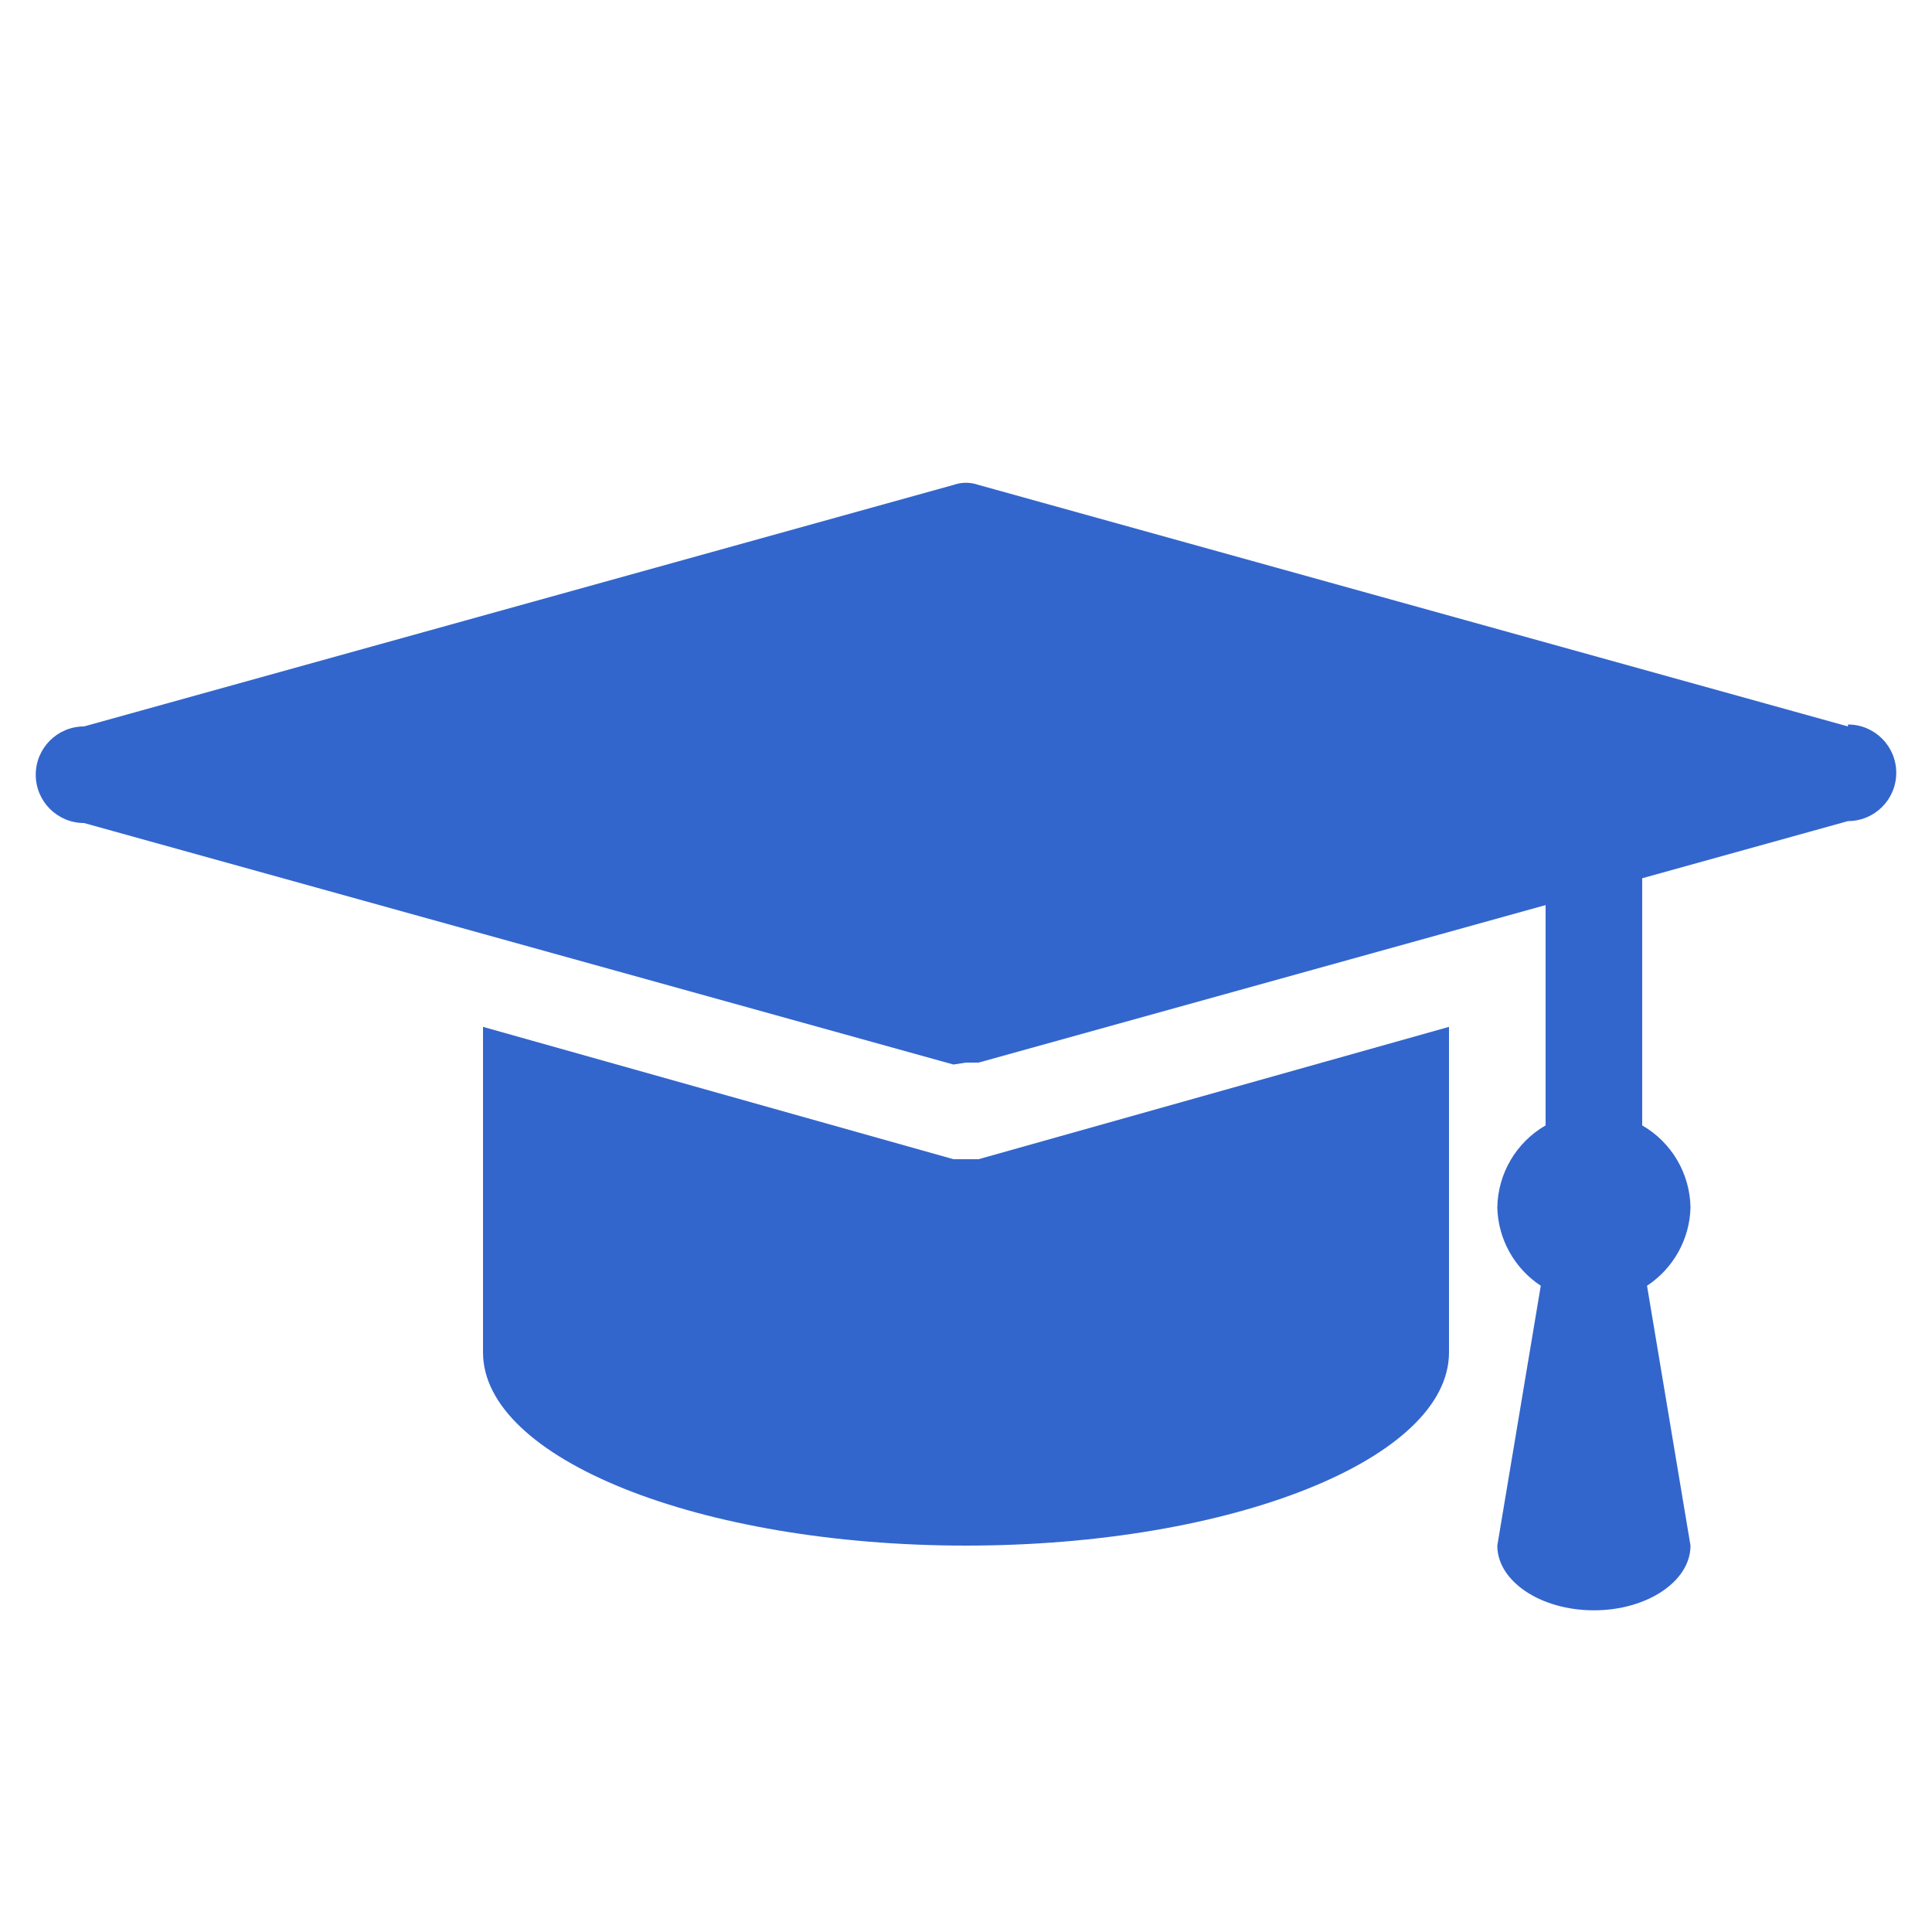
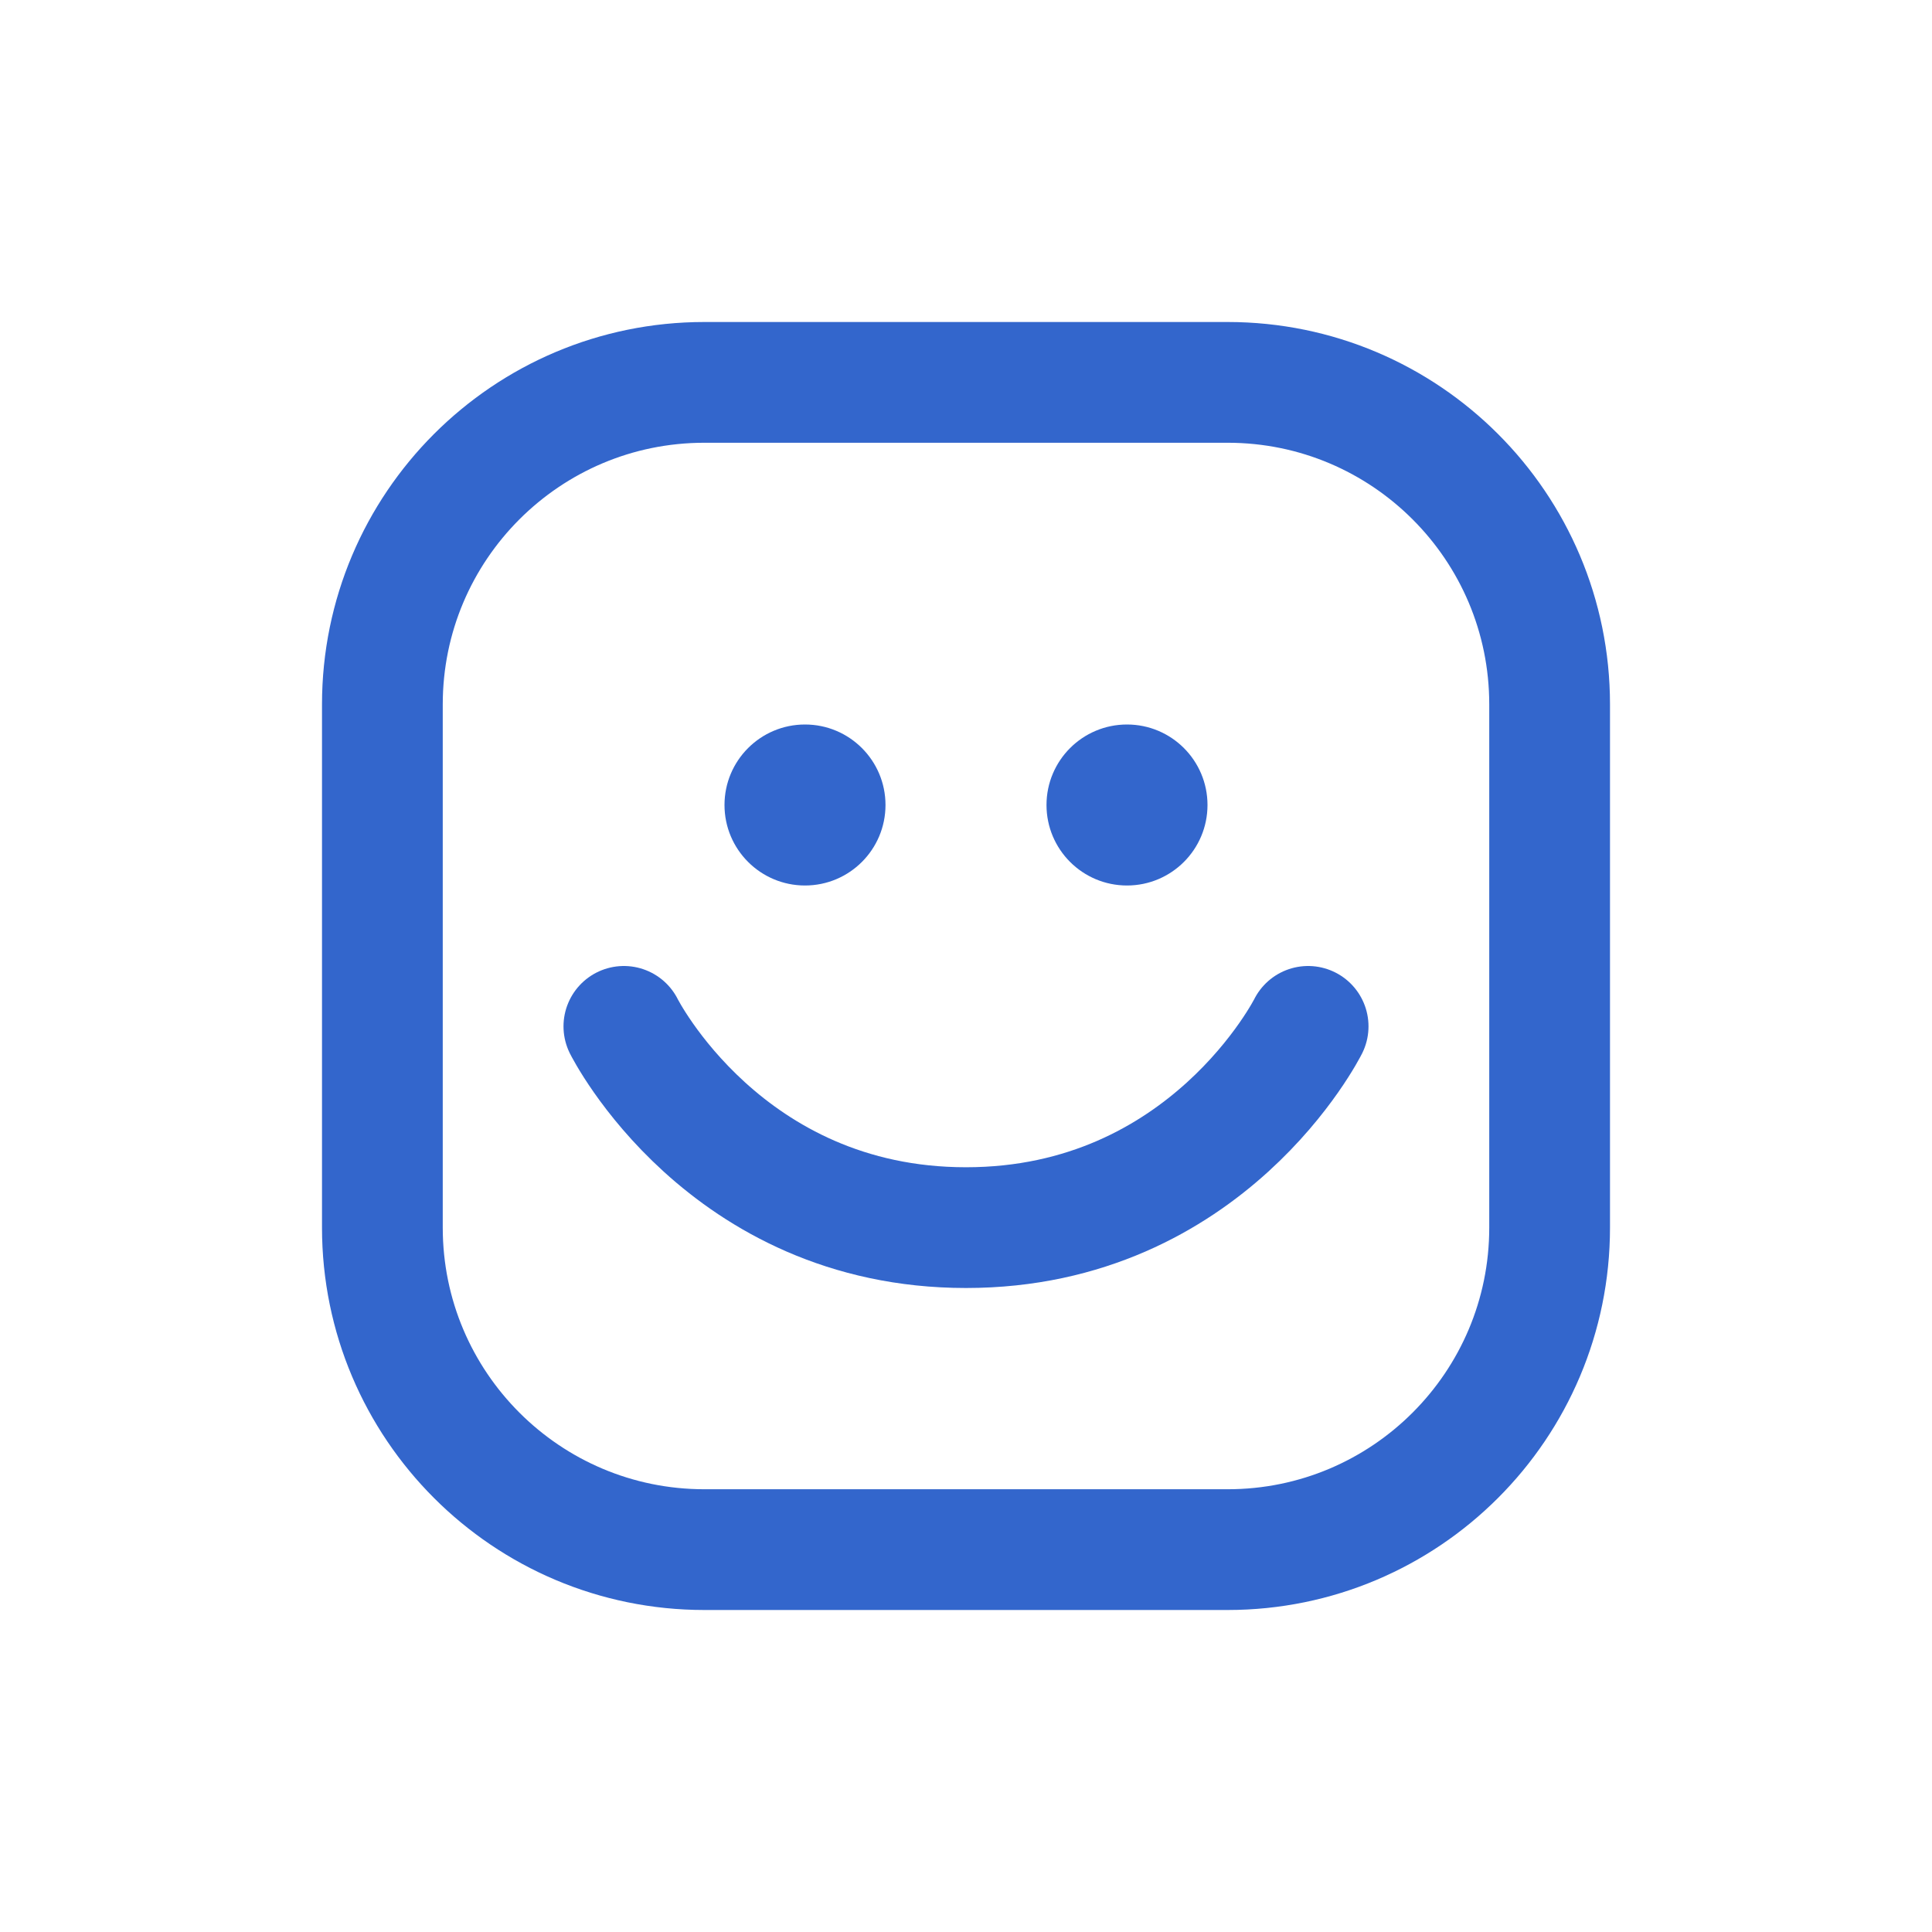
- <svg xmlns="http://www.w3.org/2000/svg" viewBox="2 2 20 20">
-   <path d="M12.13,14,12,14l-.13,0L7,12.63V16c0,1.1,2.24,2,5,2s5-.9,5-2V12.63Z" fill="#36c" />
-   <path d="M21.13,9.52l-9-2.5a.39.39,0,0,0-.26,0l-9,2.5a.5.5,0,0,0,0,1l9,2.5L12,13l.13,0,9-2.5a.5.5,0,0,0,0-1Z" fill="#36c" />
-   <path d="M19.5,14.5a1,1,0,0,0-.5-.85V10H18v3.65a1,1,0,0,0-.5.85,1,1,0,0,0,.45.81L17.5,18c0,.37.45.67,1,.67s1-.3,1-.67l-.45-2.69A1,1,0,0,0,19.5,14.5Z" fill="#36c" />
+ <svg xmlns="http://www.w3.org/2000/svg" viewBox="0 0 24 24">
+   <path fill="none" stroke="#36c" stroke-linecap="round" stroke-linejoin="round" stroke-width="1.5" d="M8.75 4.75H15.25C17.459 4.75 19.25 6.541 19.25 8.75V15.25C19.25 17.459 17.459 19.25 15.25 19.25H8.75C6.541 19.25 4.75 17.459 4.75 15.25V8.75C4.75 6.541 6.541 4.75 8.75 4.75Z" />
+   <path fill="none" stroke="#36c" stroke-linecap="round" stroke-linejoin="round" stroke-width="1.5" d="M7.75 12.75C7.75 12.75 9 15.25 12 15.25C15 15.25 16.25 12.75 16.25 12.75" />
+   <circle cx="14" cy="10" r="1" fill="#36c" />
+   <circle cx="10" cy="10" r="1" fill="#36c" />
</svg>
